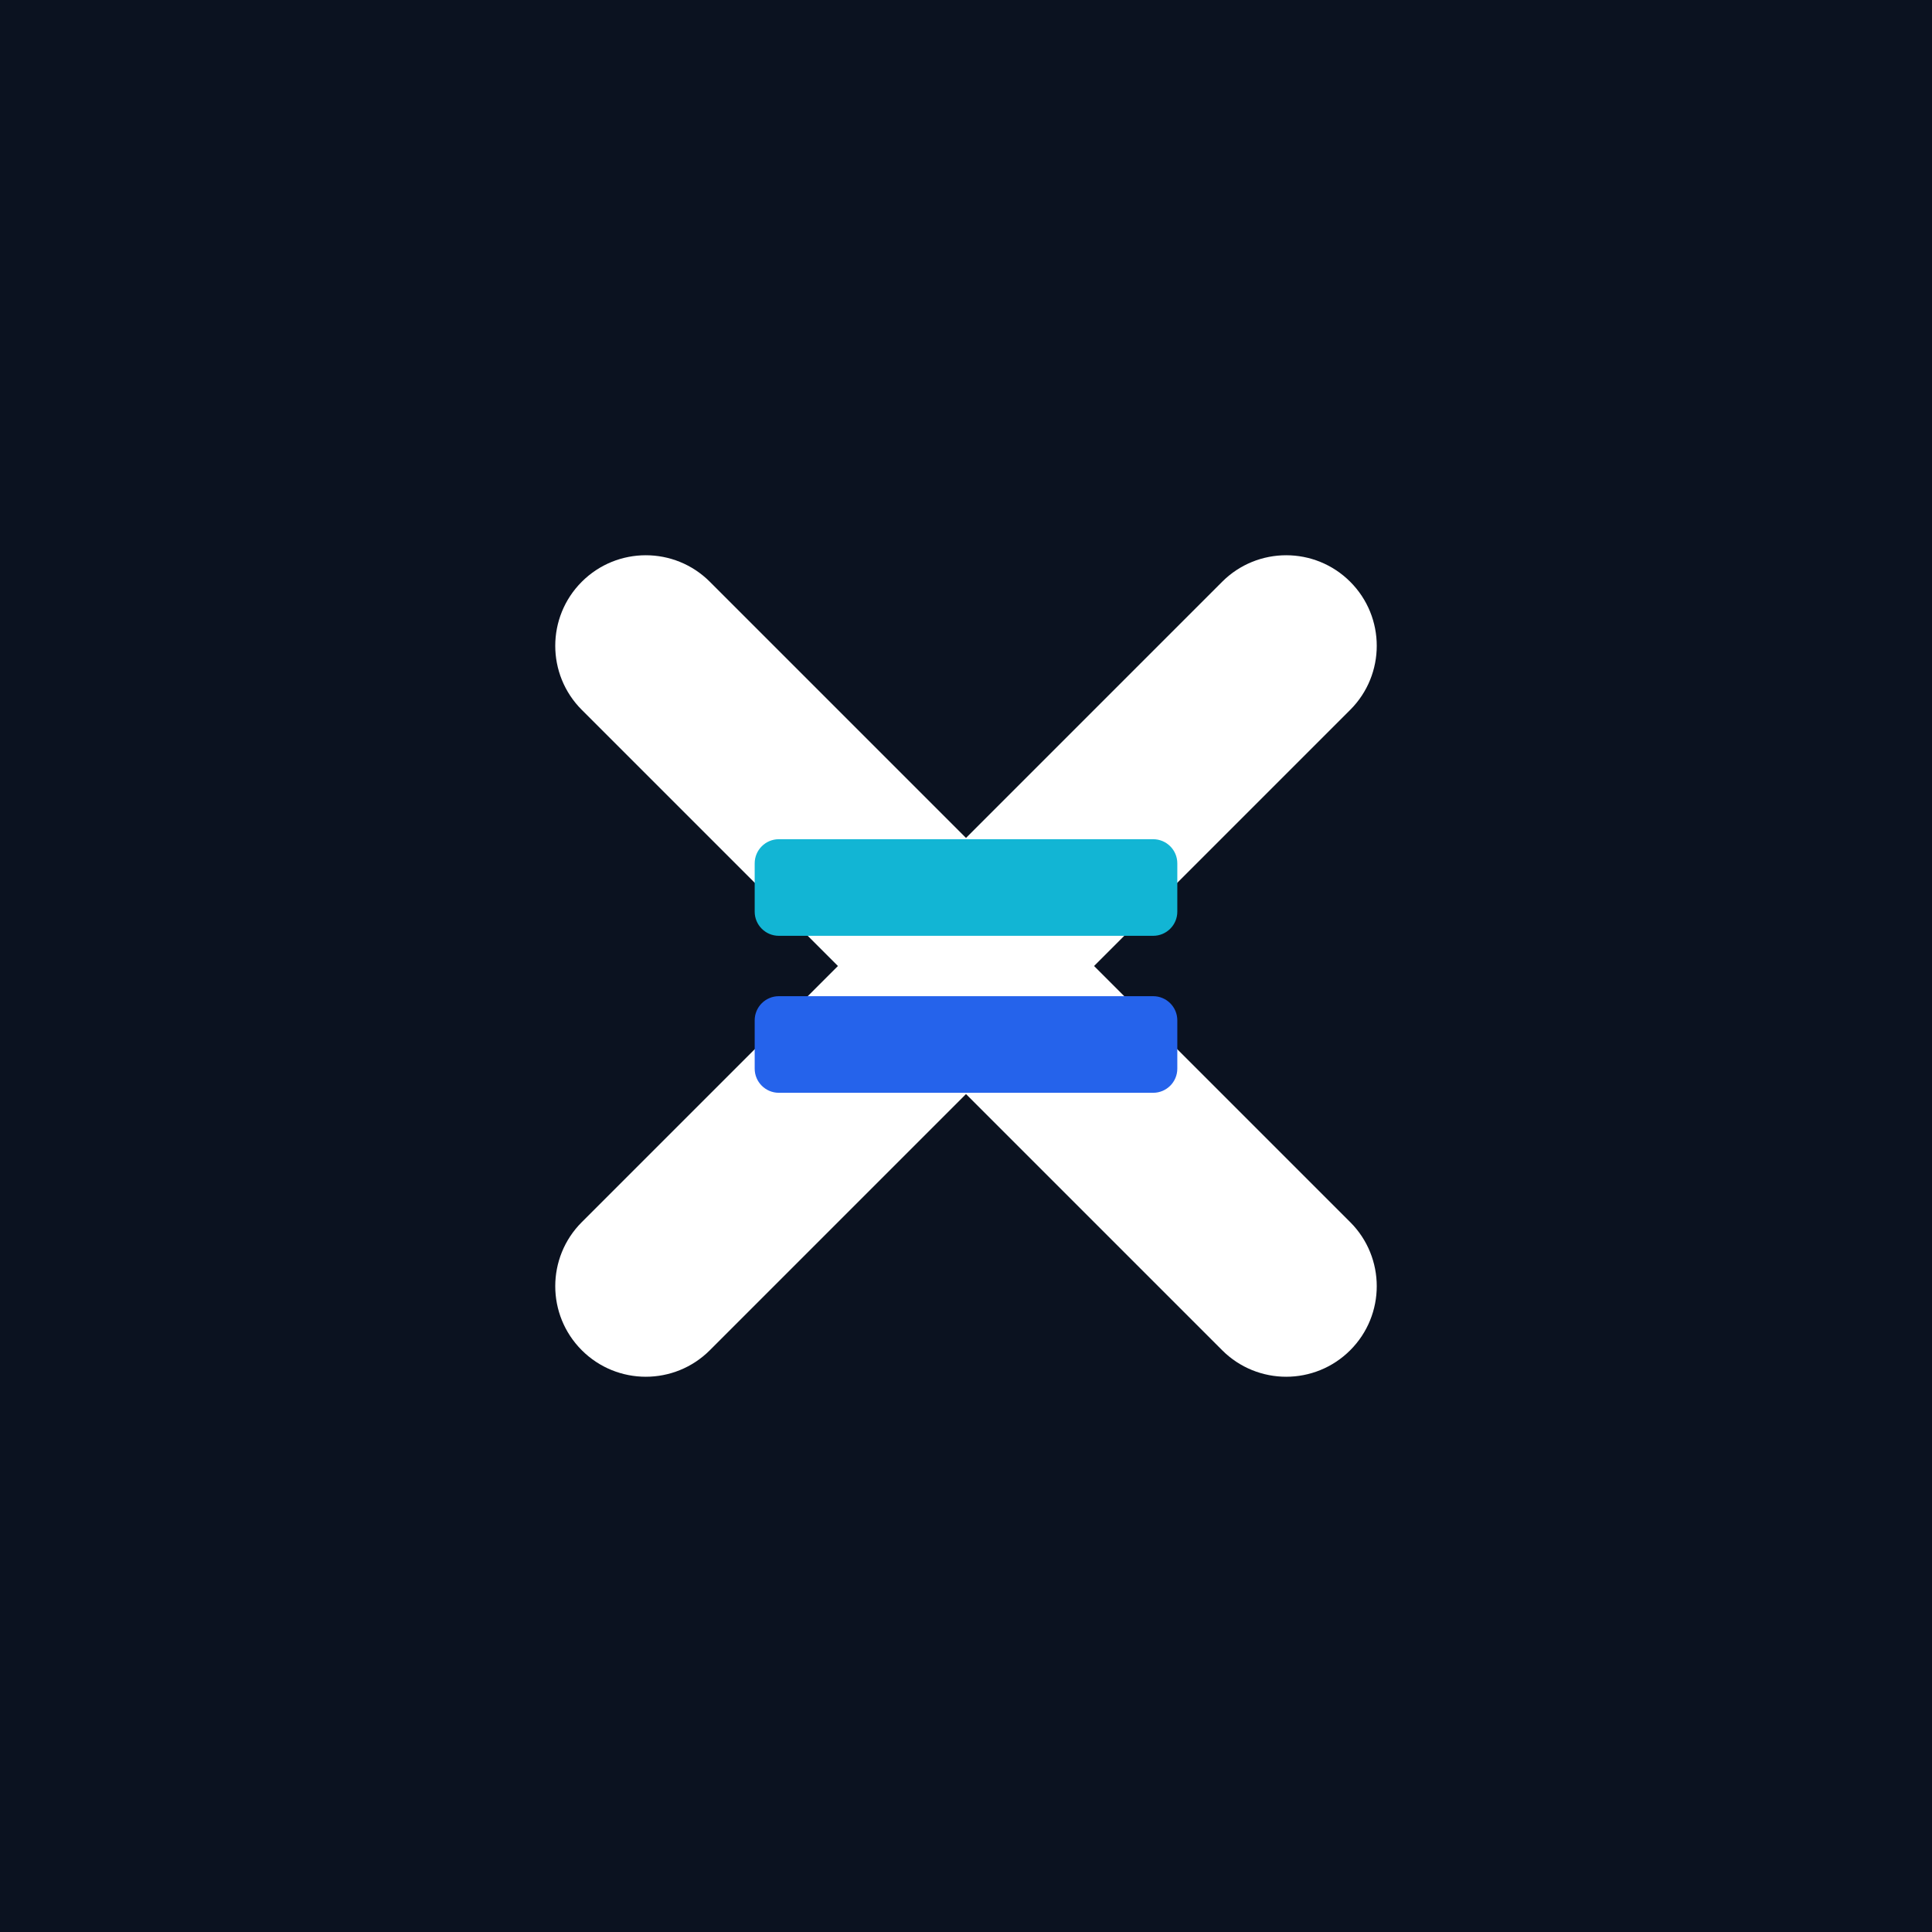
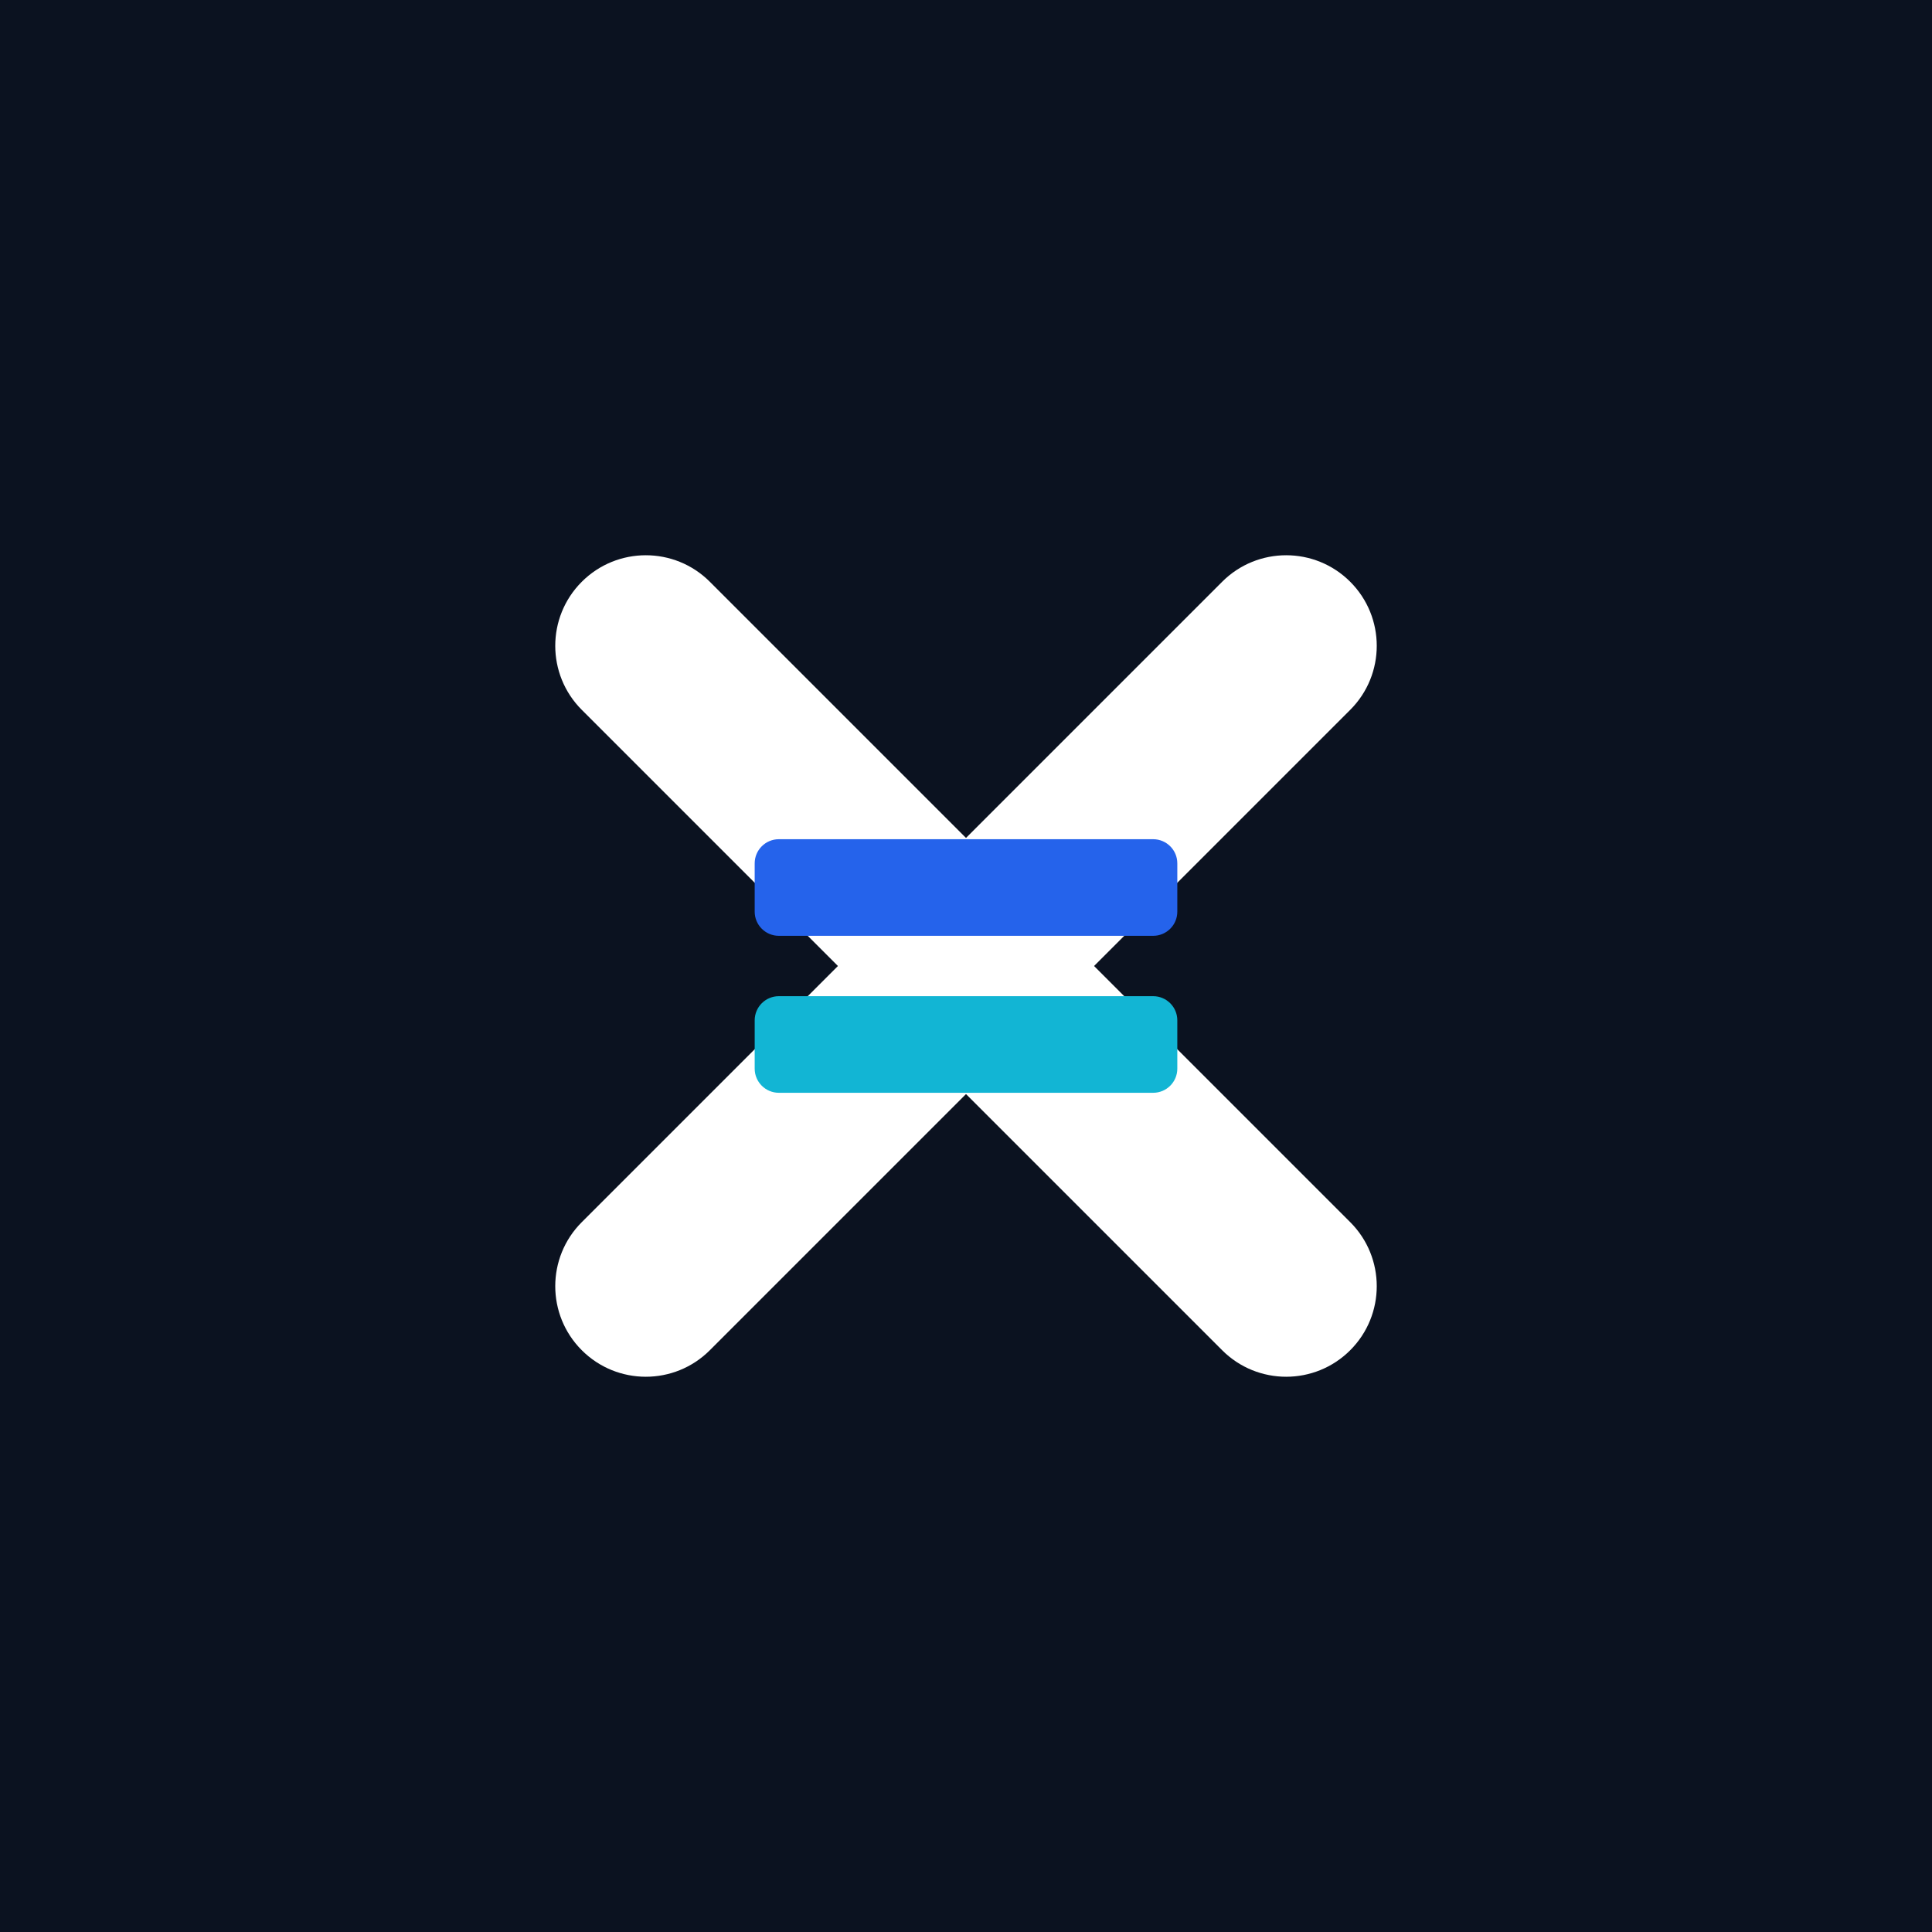
<svg xmlns="http://www.w3.org/2000/svg" viewBox="0 0 32 32">
  <rect width="32" height="32" fill="#0B1220" />
  <g fill="#fff">
    <rect x="7" y="14.5" width="18" height="3" rx="1.5" transform="rotate(45 16 16)" />
    <rect x="7" y="14.5" width="18" height="3" rx="1.5" transform="rotate(-45 16 16)" />
  </g>
-   <rect x="12.5" y="13.9" width="7" height="1.6" rx=".4" fill="#12B5D4" />
-   <rect x="12.5" y="16.5" width="7" height="1.6" rx=".4" fill="#2563EB" />
+   <rect x="12.5" y="13.9" width="7" height="1.6" rx=".4" fill="#2563EB" />
+   <rect x="12.5" y="16.5" width="7" height="1.6" rx=".4" fill="#12B5D4" />
</svg>
